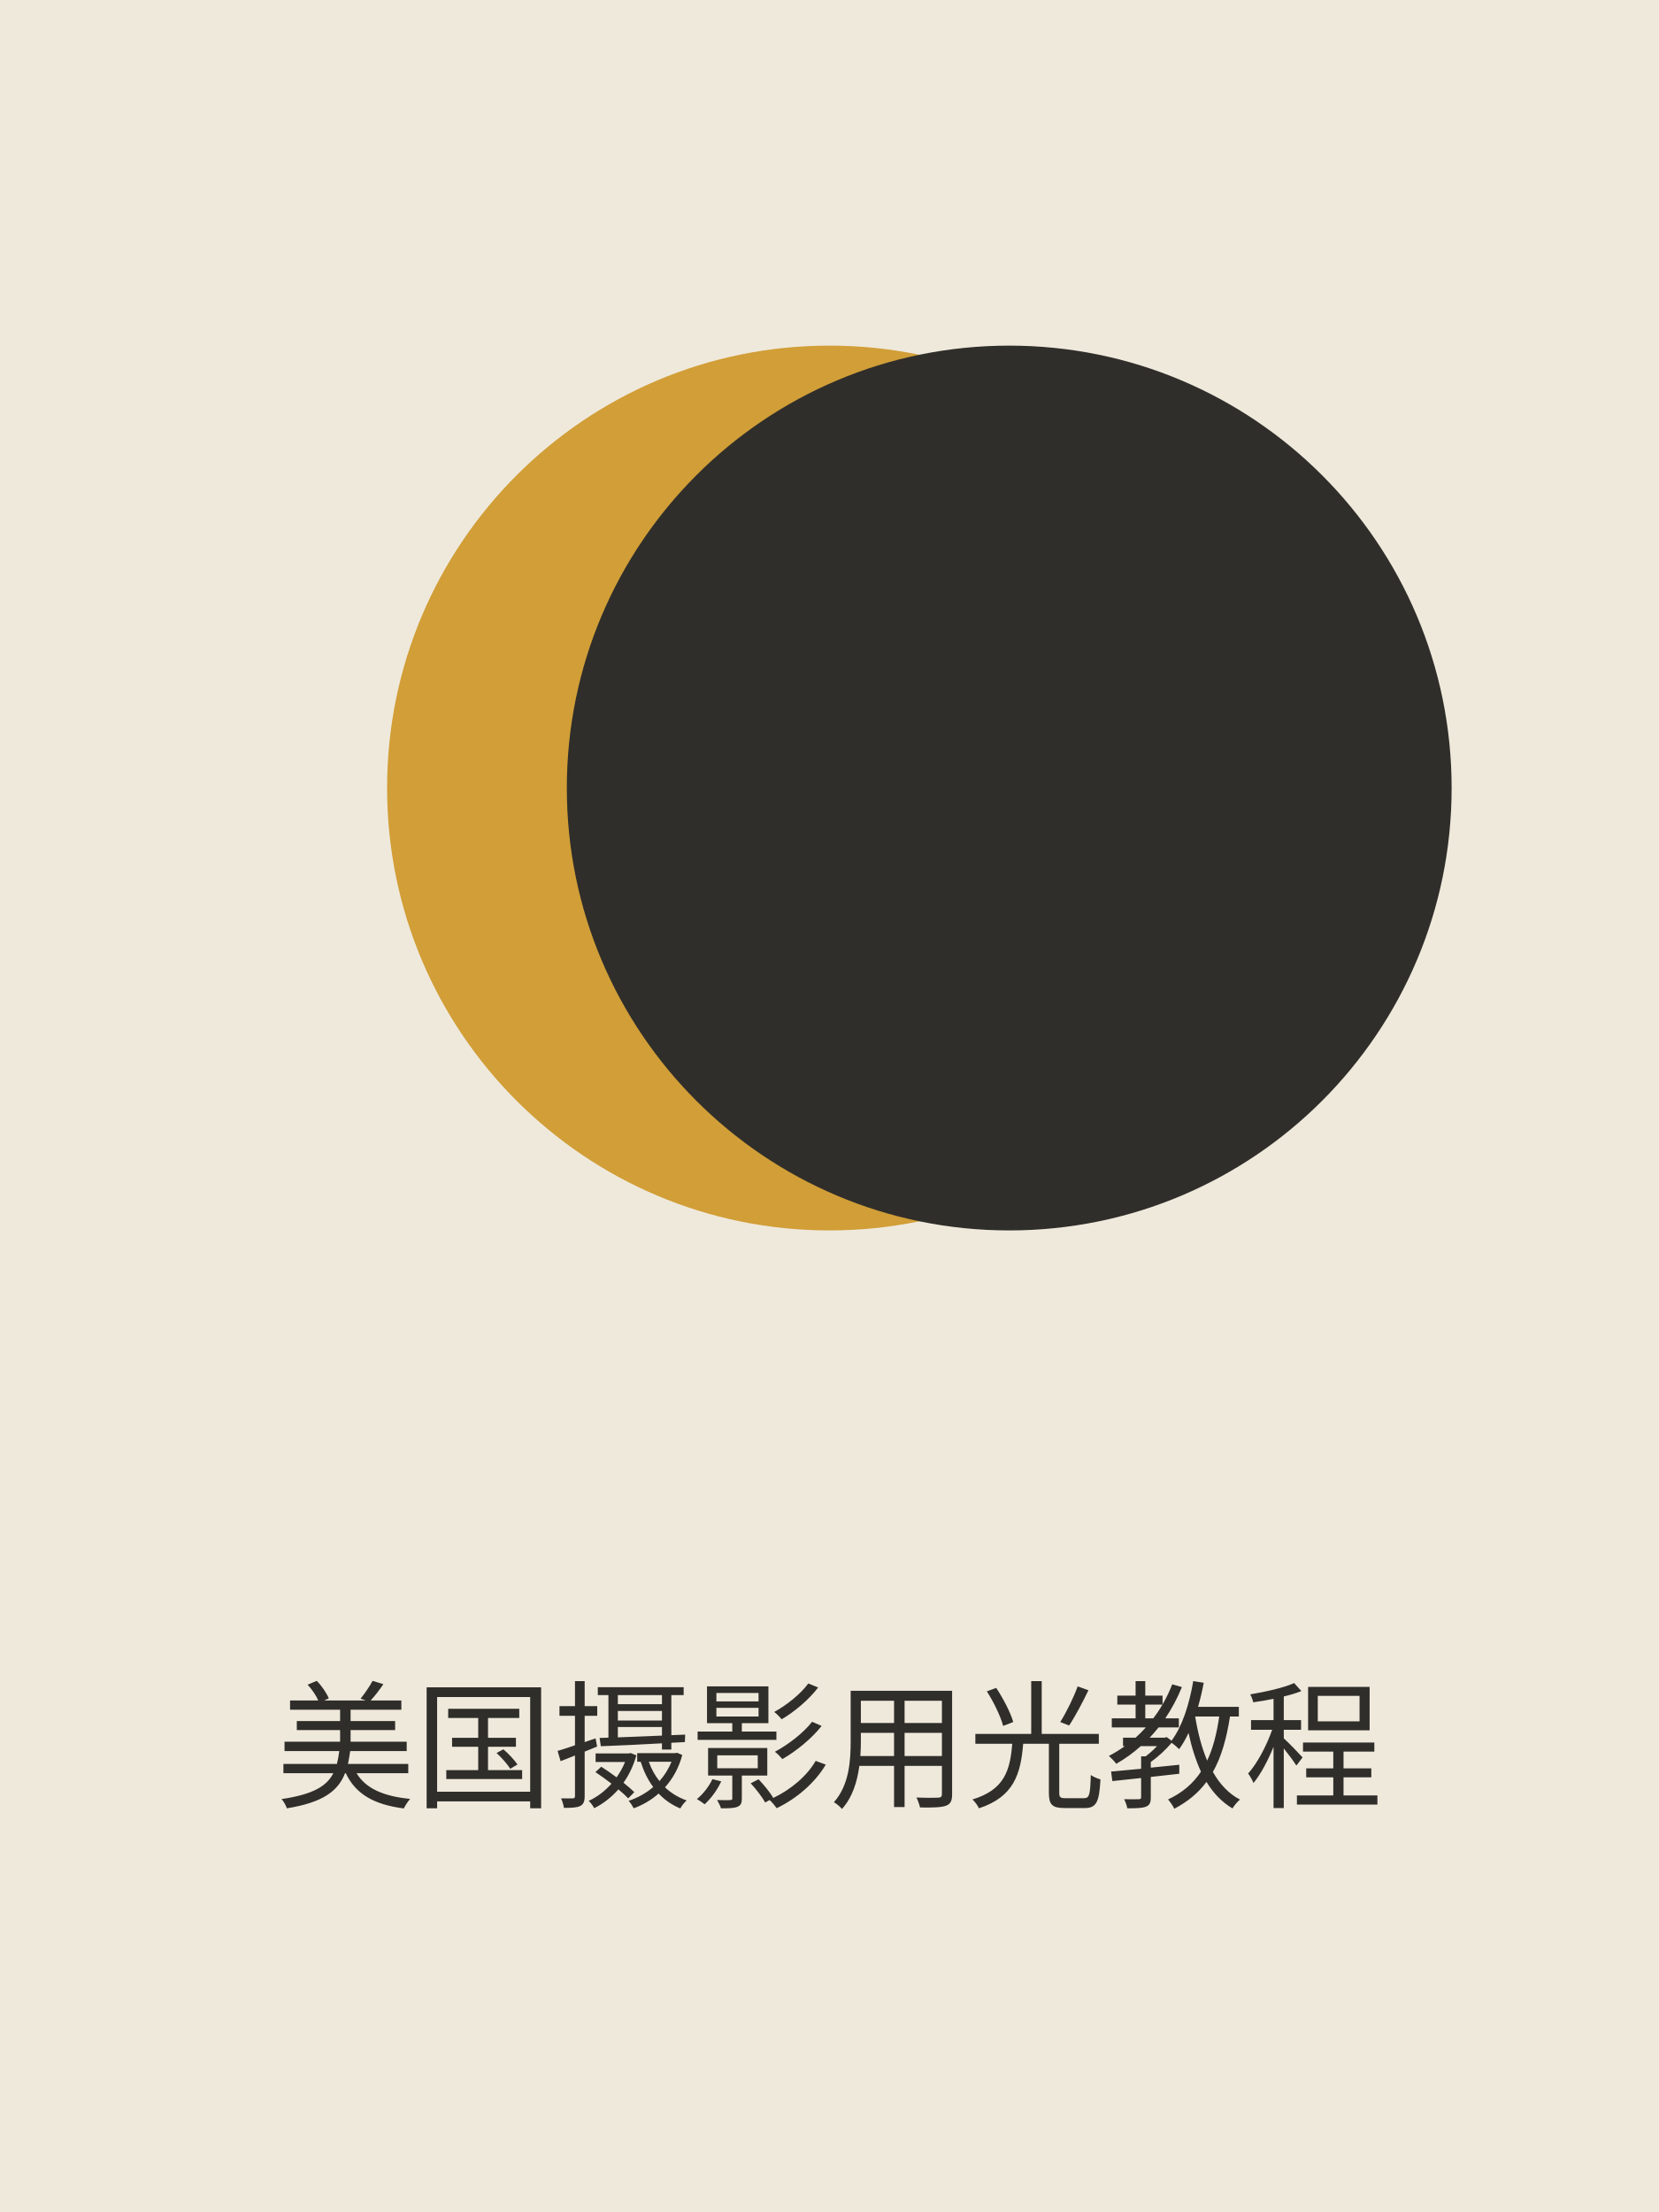
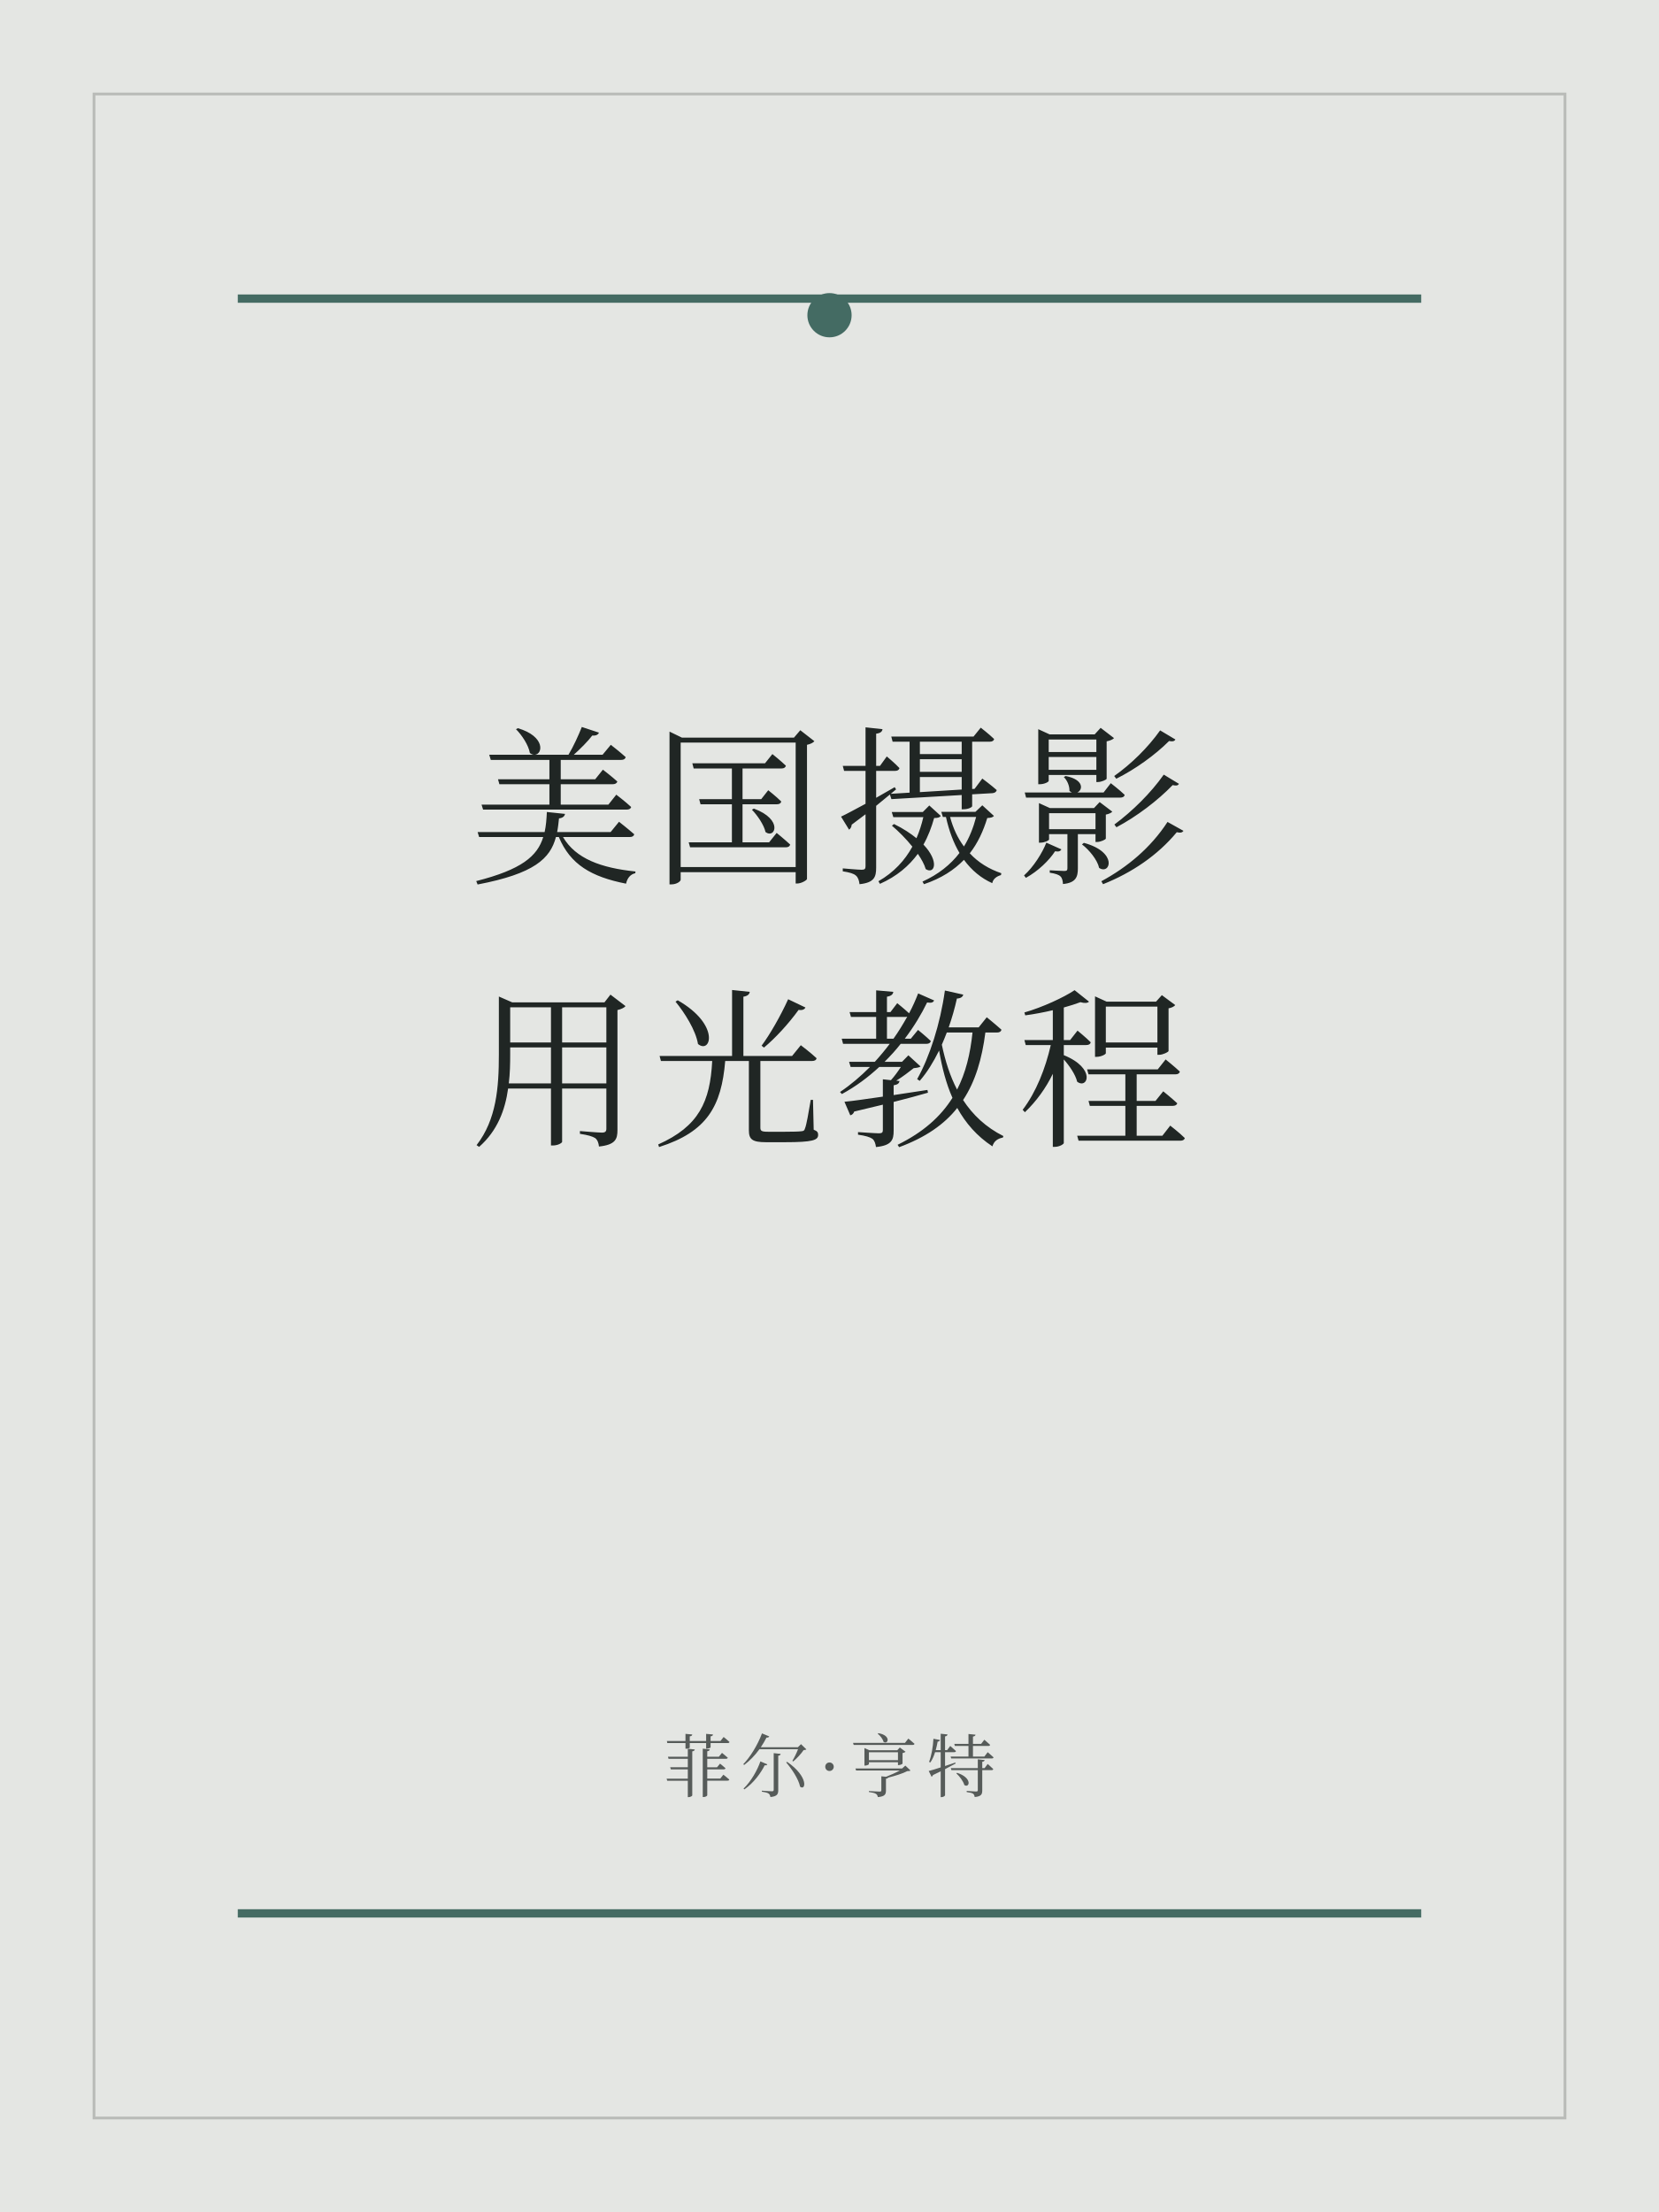
- <svg xmlns="http://www.w3.org/2000/svg" width="600" height="800">
-   <rect width="600" height="800" fill="#efe9dc" />
-   <circle cx="300" cy="285" r="160" fill="#d19e37" />
-   <circle cx="365" cy="285" r="160" fill="#302e2a" />
-   <text x="300" y="650" text-anchor="middle" font-family="serif" font-size="50" fill="#302e2a">美国摄影用光教程</text>
+ <svg xmlns="http://www.w3.org/2000/svg" width="600" height="800" viewBox="0 0 600 800">
+   <rect width="600" height="800" fill="#e4e6e3" />
+   <rect x="34" y="34" width="532" height="732" fill="none" stroke="#202624" stroke-opacity=".22" />
+   <path d="M86 108h428M86 692h428" stroke="#446b63" stroke-width="3" />
+   <g fill="#202624" font-family="Songti SC, Noto Serif CJK SC, serif" font-size="62" letter-spacing="4">
+     <text x="300" y="315" text-anchor="middle">美国摄影</text>
+     <text x="300" y="410" text-anchor="middle">用光教程</text>
+   </g>
+   <text x="300" y="648" fill="#202624" fill-opacity=".72" font-family="Songti SC, Noto Serif CJK SC, serif" font-size="25" text-anchor="middle" letter-spacing="3">菲尔·亨特</text>
+   <circle cx="300" cy="114" r="8" fill="#446b63" />
</svg>
